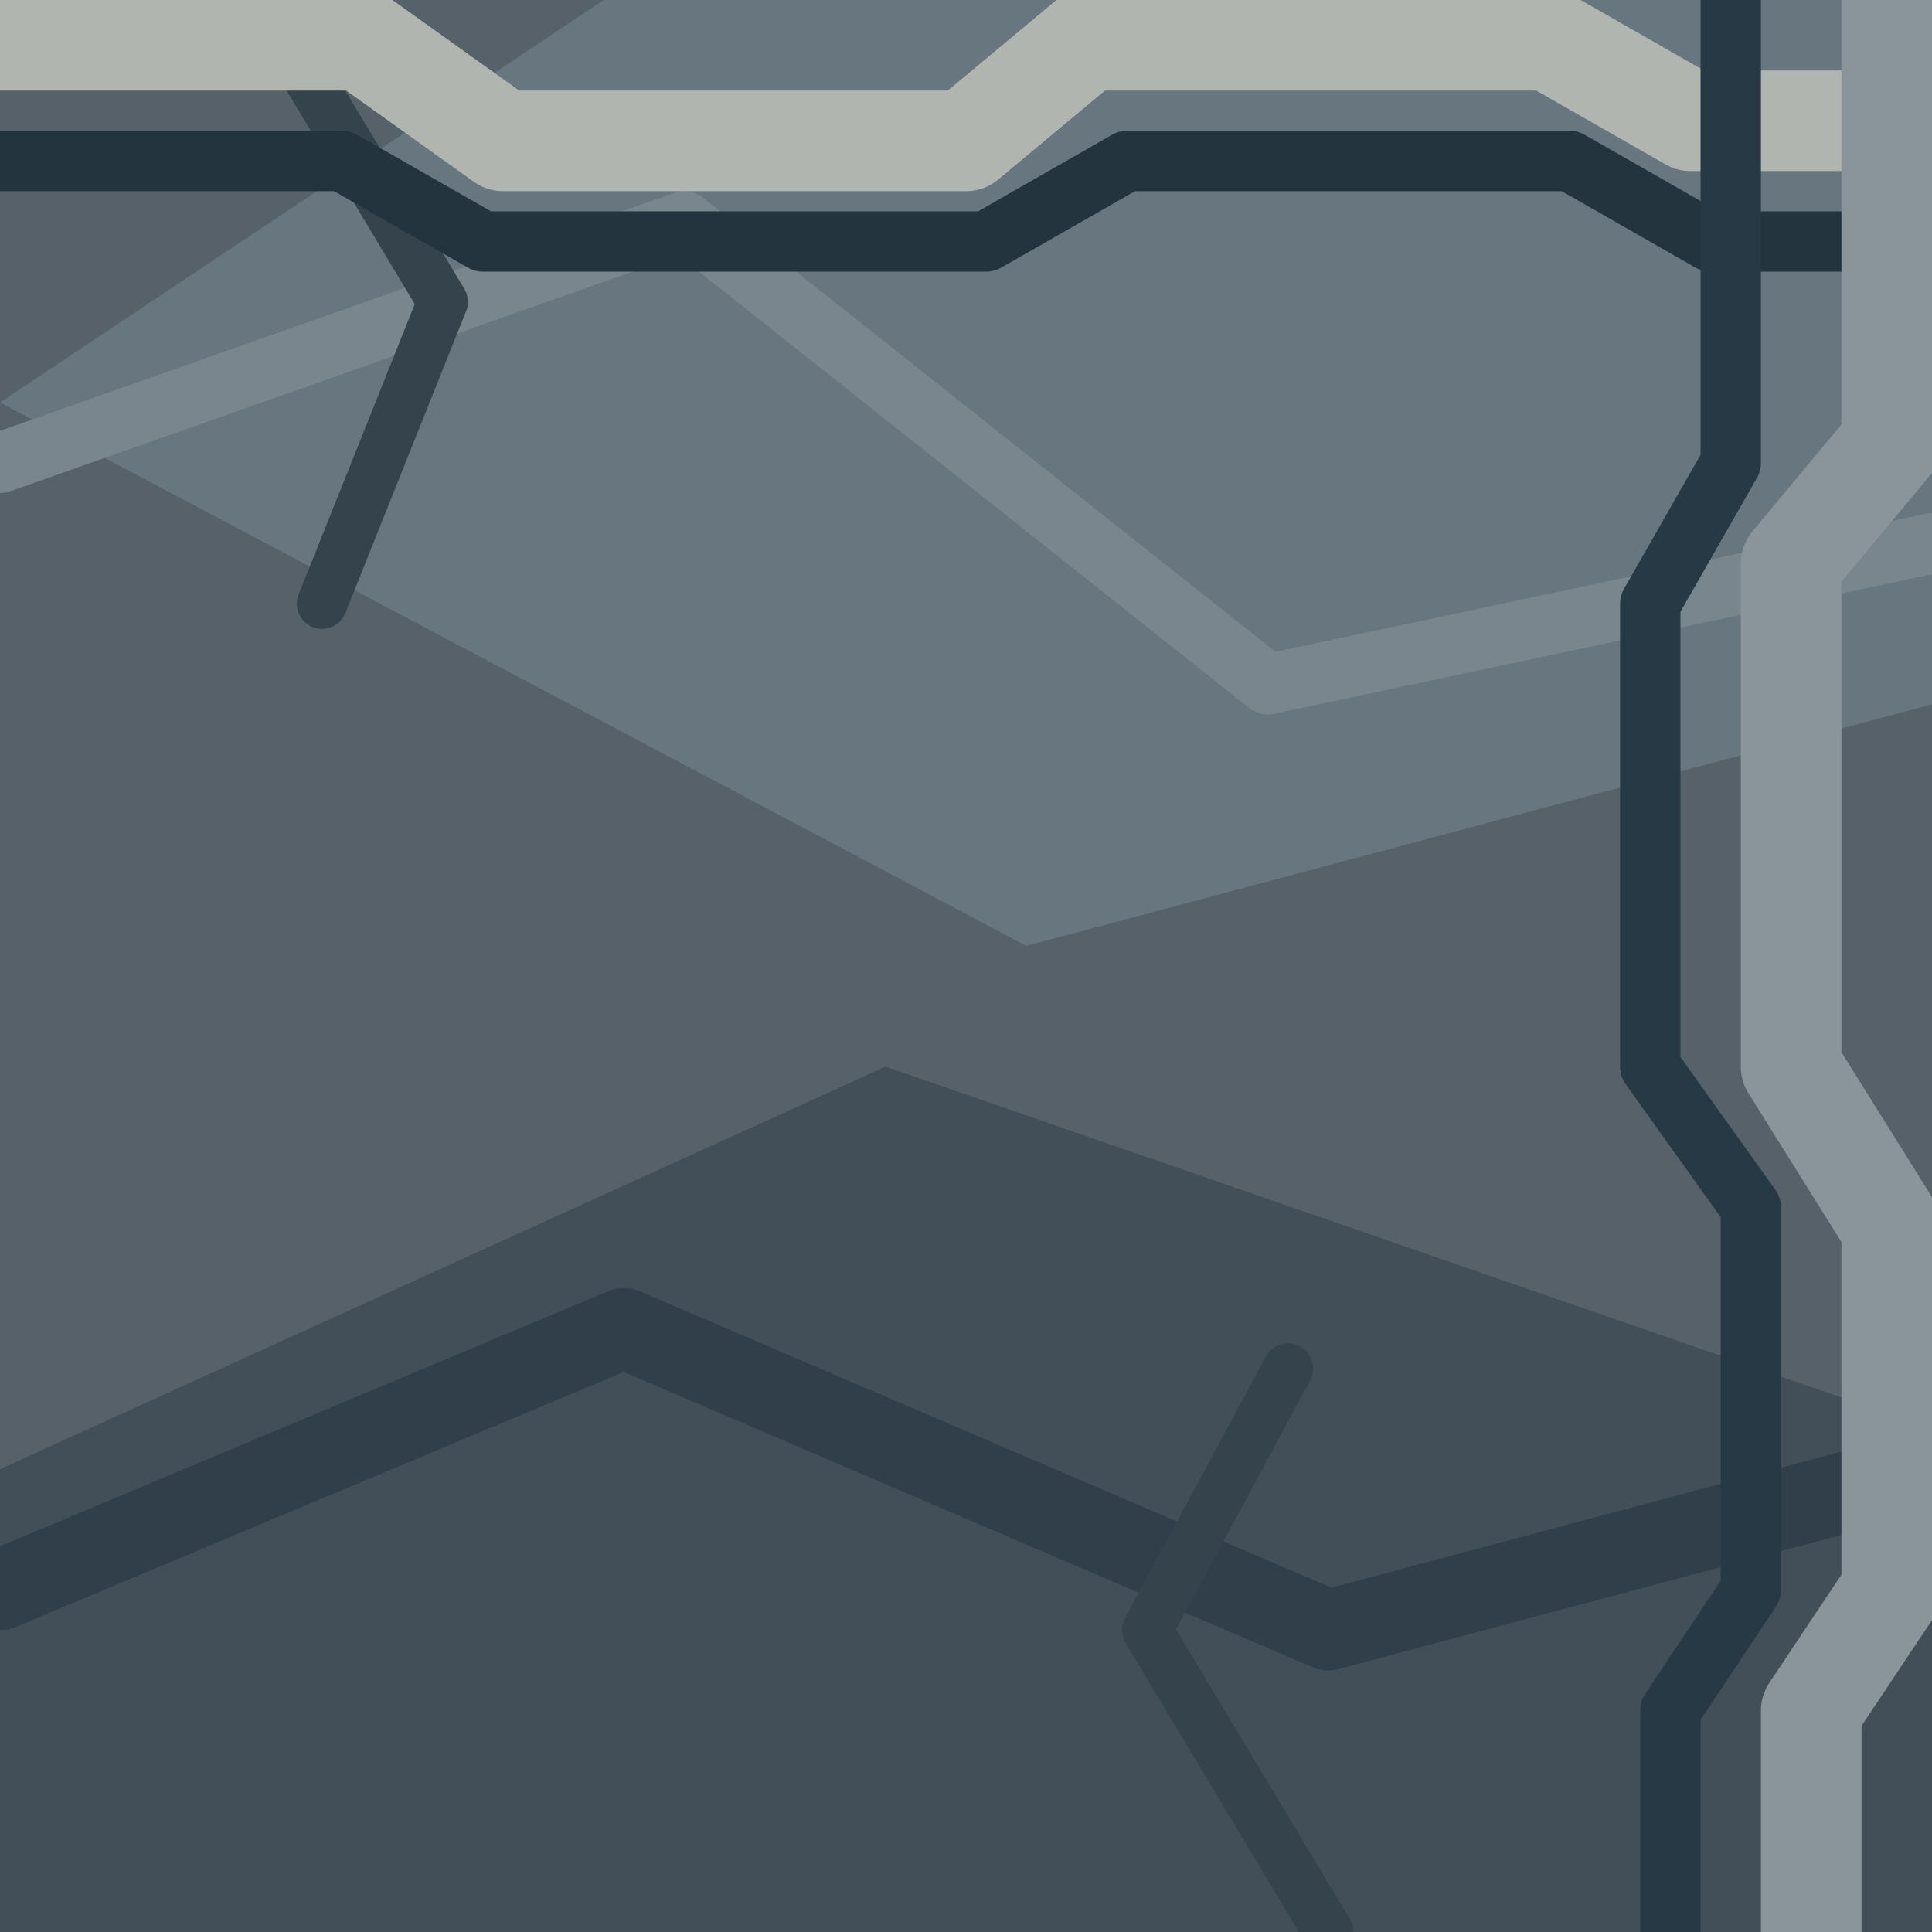
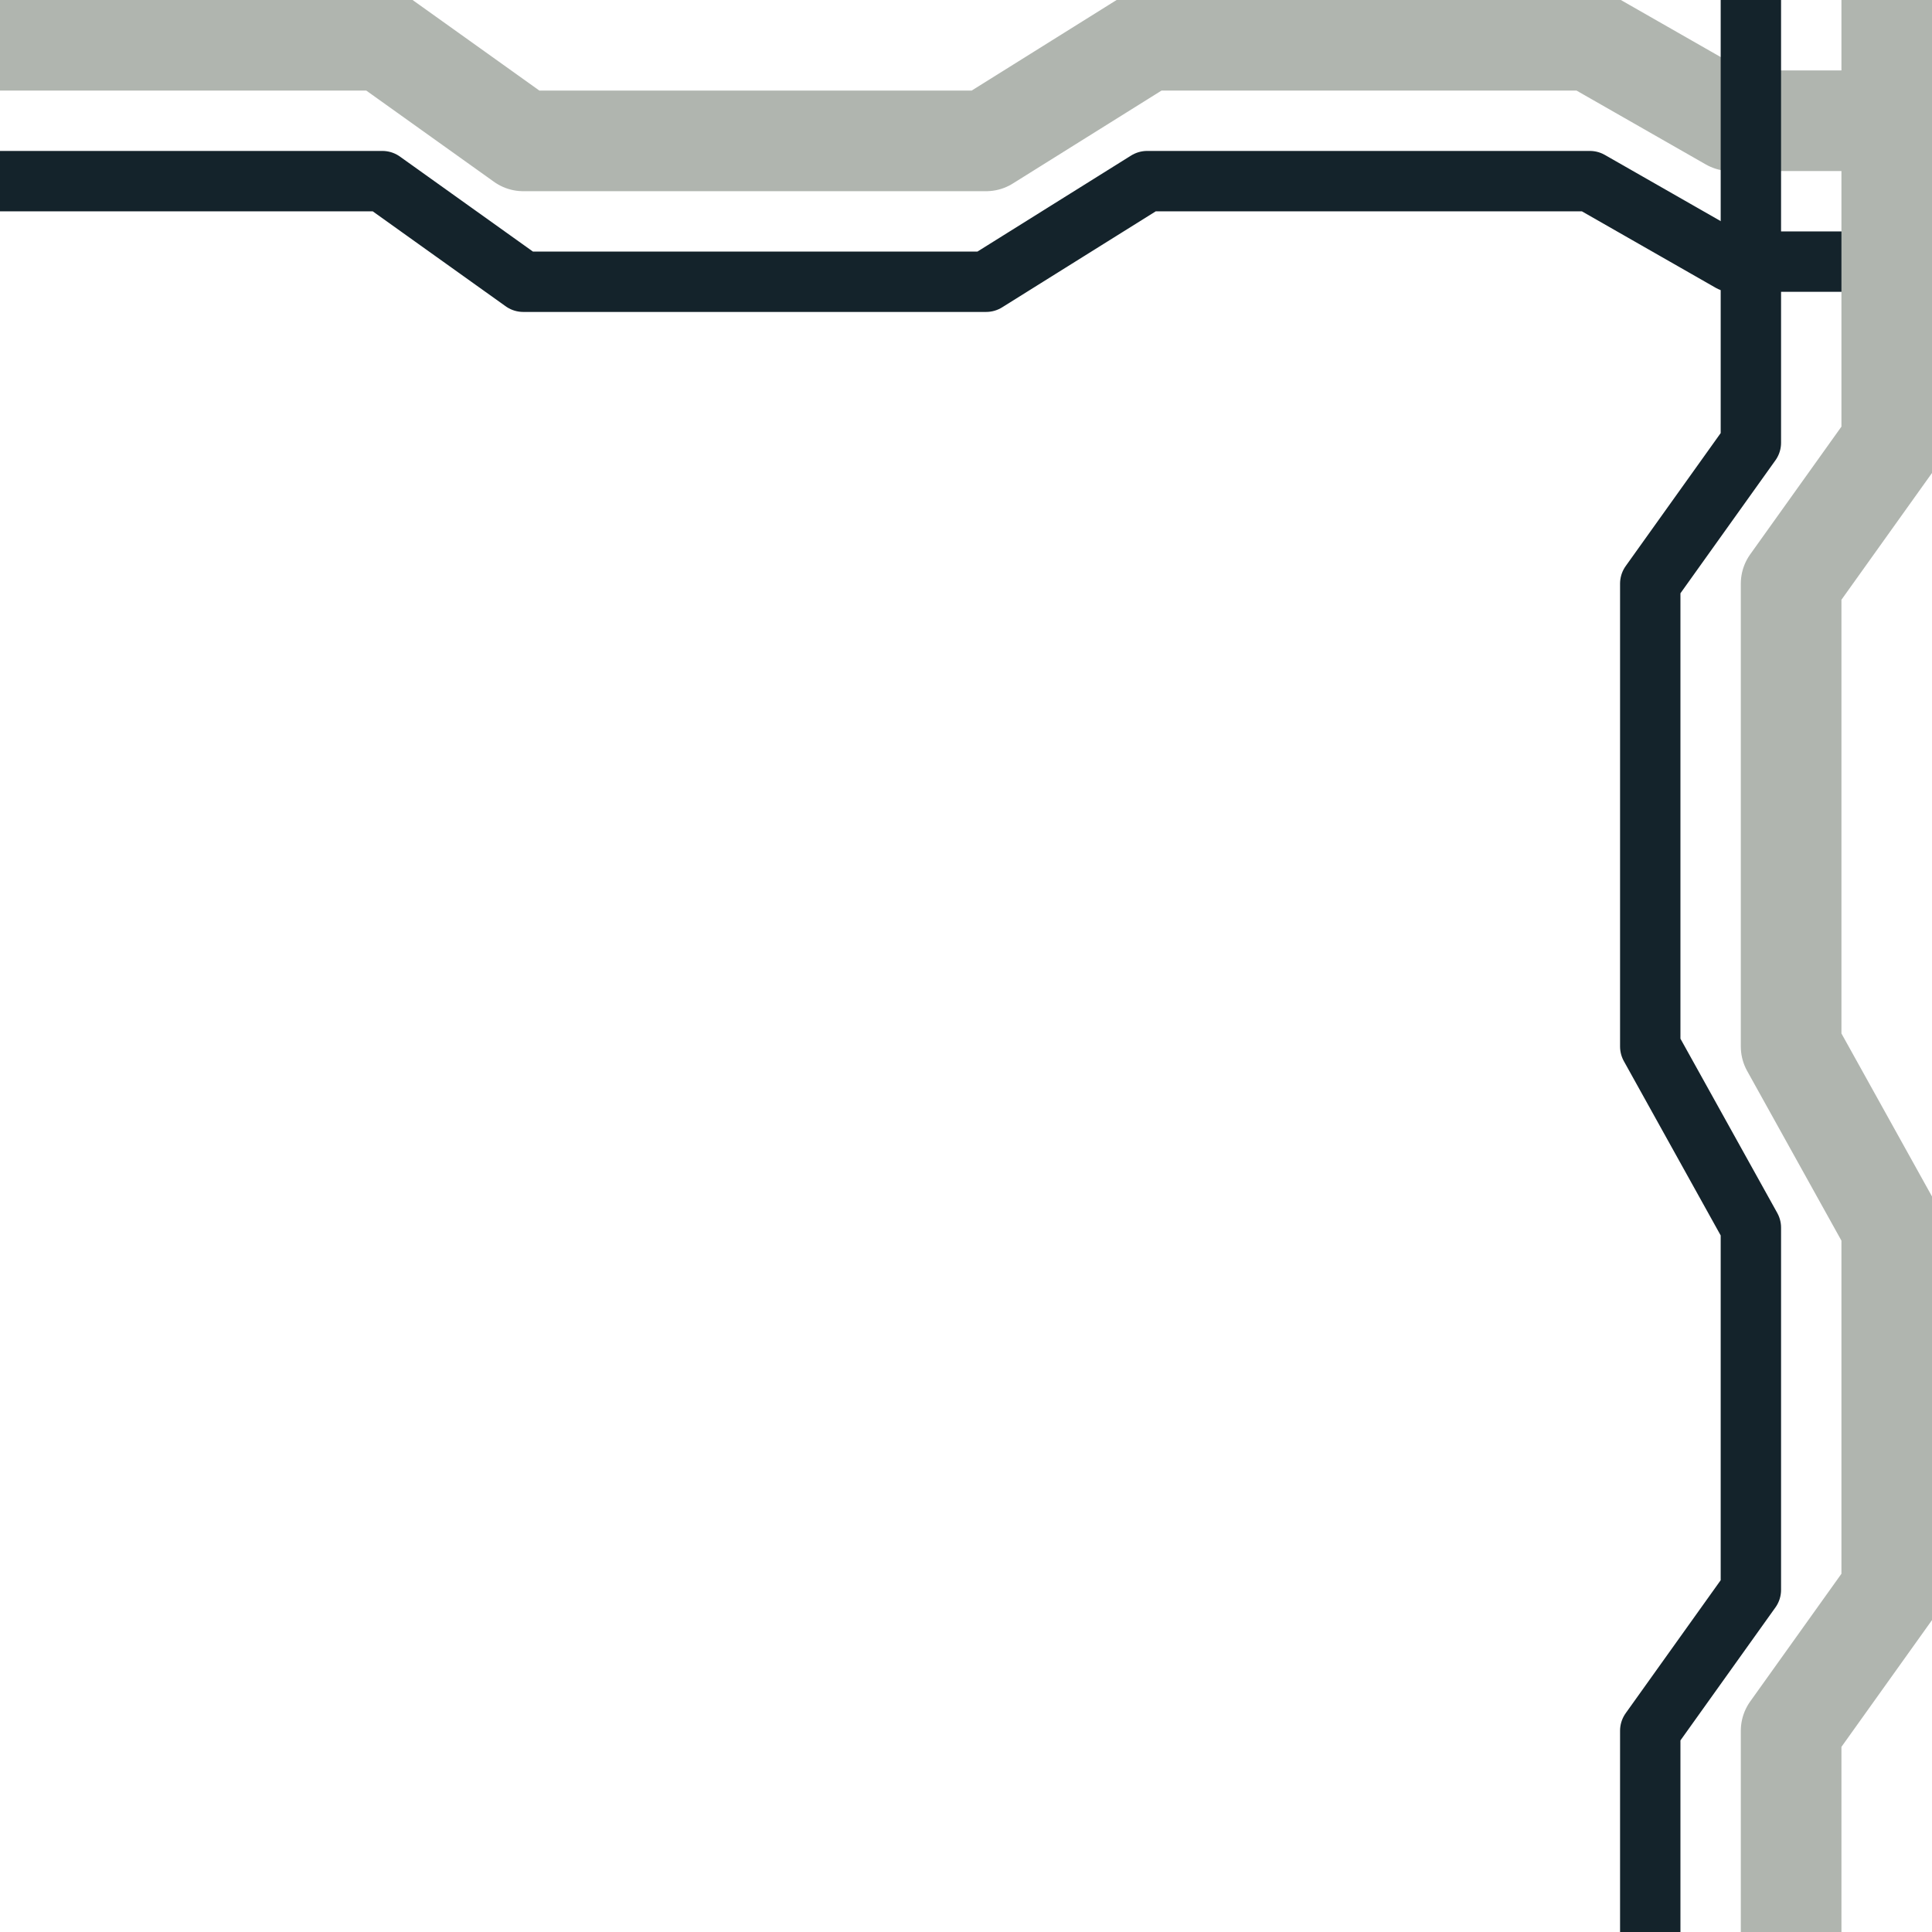
<svg xmlns="http://www.w3.org/2000/svg" width="96" height="96" viewBox="0 0 96 96">
  <g stroke-linecap="round" stroke-linejoin="round">
-     <g id="substrate" data-layer="substrate">
-       <rect x="0" y="0" width="96" height="96" rx="0" fill="#56616a" stroke="none" stroke-width="0" />
-     </g>
-     <g id="broad-facets" data-layer="broad-facets">
-       <path d="M0 20 L30 0 H96 V35 L51 47 Z" fill="#687680" stroke="none" stroke-width="0" />
-       <path d="M0 73 L44 53 L96 71 V96 H0 Z" fill="#434f58" stroke="none" stroke-width="0" />
-       <path d="M0 23 L34 11 L63 34 L96 27" fill="none" stroke="#79868d" stroke-width="3" />
-       <path d="M0 79 L31 66 L66 81 L96 73" fill="none" stroke="#303f49" stroke-width="4" />
-     </g>
-     <g id="fractures" data-layer="fractures">
-       <path d="M13 0 L22 15 L16 30 M66 96 L57 81 L64 68" fill="none" stroke="#35434d" stroke-width="2.5" />
-     </g>
-     <g id="exposed-edges" data-layer="exposed-edges">
-       <path d="M0 2 H18 L25 7 H48 L54 2 H77 L84 6 H96" fill="none" stroke="#b0b5af" stroke-width="5" />
-       <path d="M0 8 H17 L24 12 H49 L56 8 H78 L85 12 H96" fill="none" stroke="#24343f" stroke-width="3" />
-       <path d="M94 0 V22 L89 28 V53 L94 61 V79 L90 85 V96" fill="none" stroke="#89959a" stroke-width="5" />
-       <path d="M86 0 V23 L82 30 V53 L87 60 V79 L83 85 V96" fill="none" stroke="#263944" stroke-width="3" />
+     <g id="soil-exposed-rim" data-layer="exposed-rim">
+       <path d="M0 2 H19 L26 7 H49 L57 2 H79 L86 6 H96" fill="none" stroke="#B0B5AF" stroke-width="5" />
+       <path d="M0 9 H19 L26 14 H49 L57 9 H79 L86 13 H96" fill="none" stroke="#14232B" stroke-width="3" />
+       <path d="M94 0 V22 L89 29 V52 L94 61 V79 L89 86 V96" fill="none" stroke="#B0B5AF" stroke-width="5" />
+       <path d="M87 0 V22 L82 29 V52 L87 61 V79 L82 86 V96" fill="none" stroke="#14232B" stroke-width="3" />
    </g>
  </g>
</svg>
